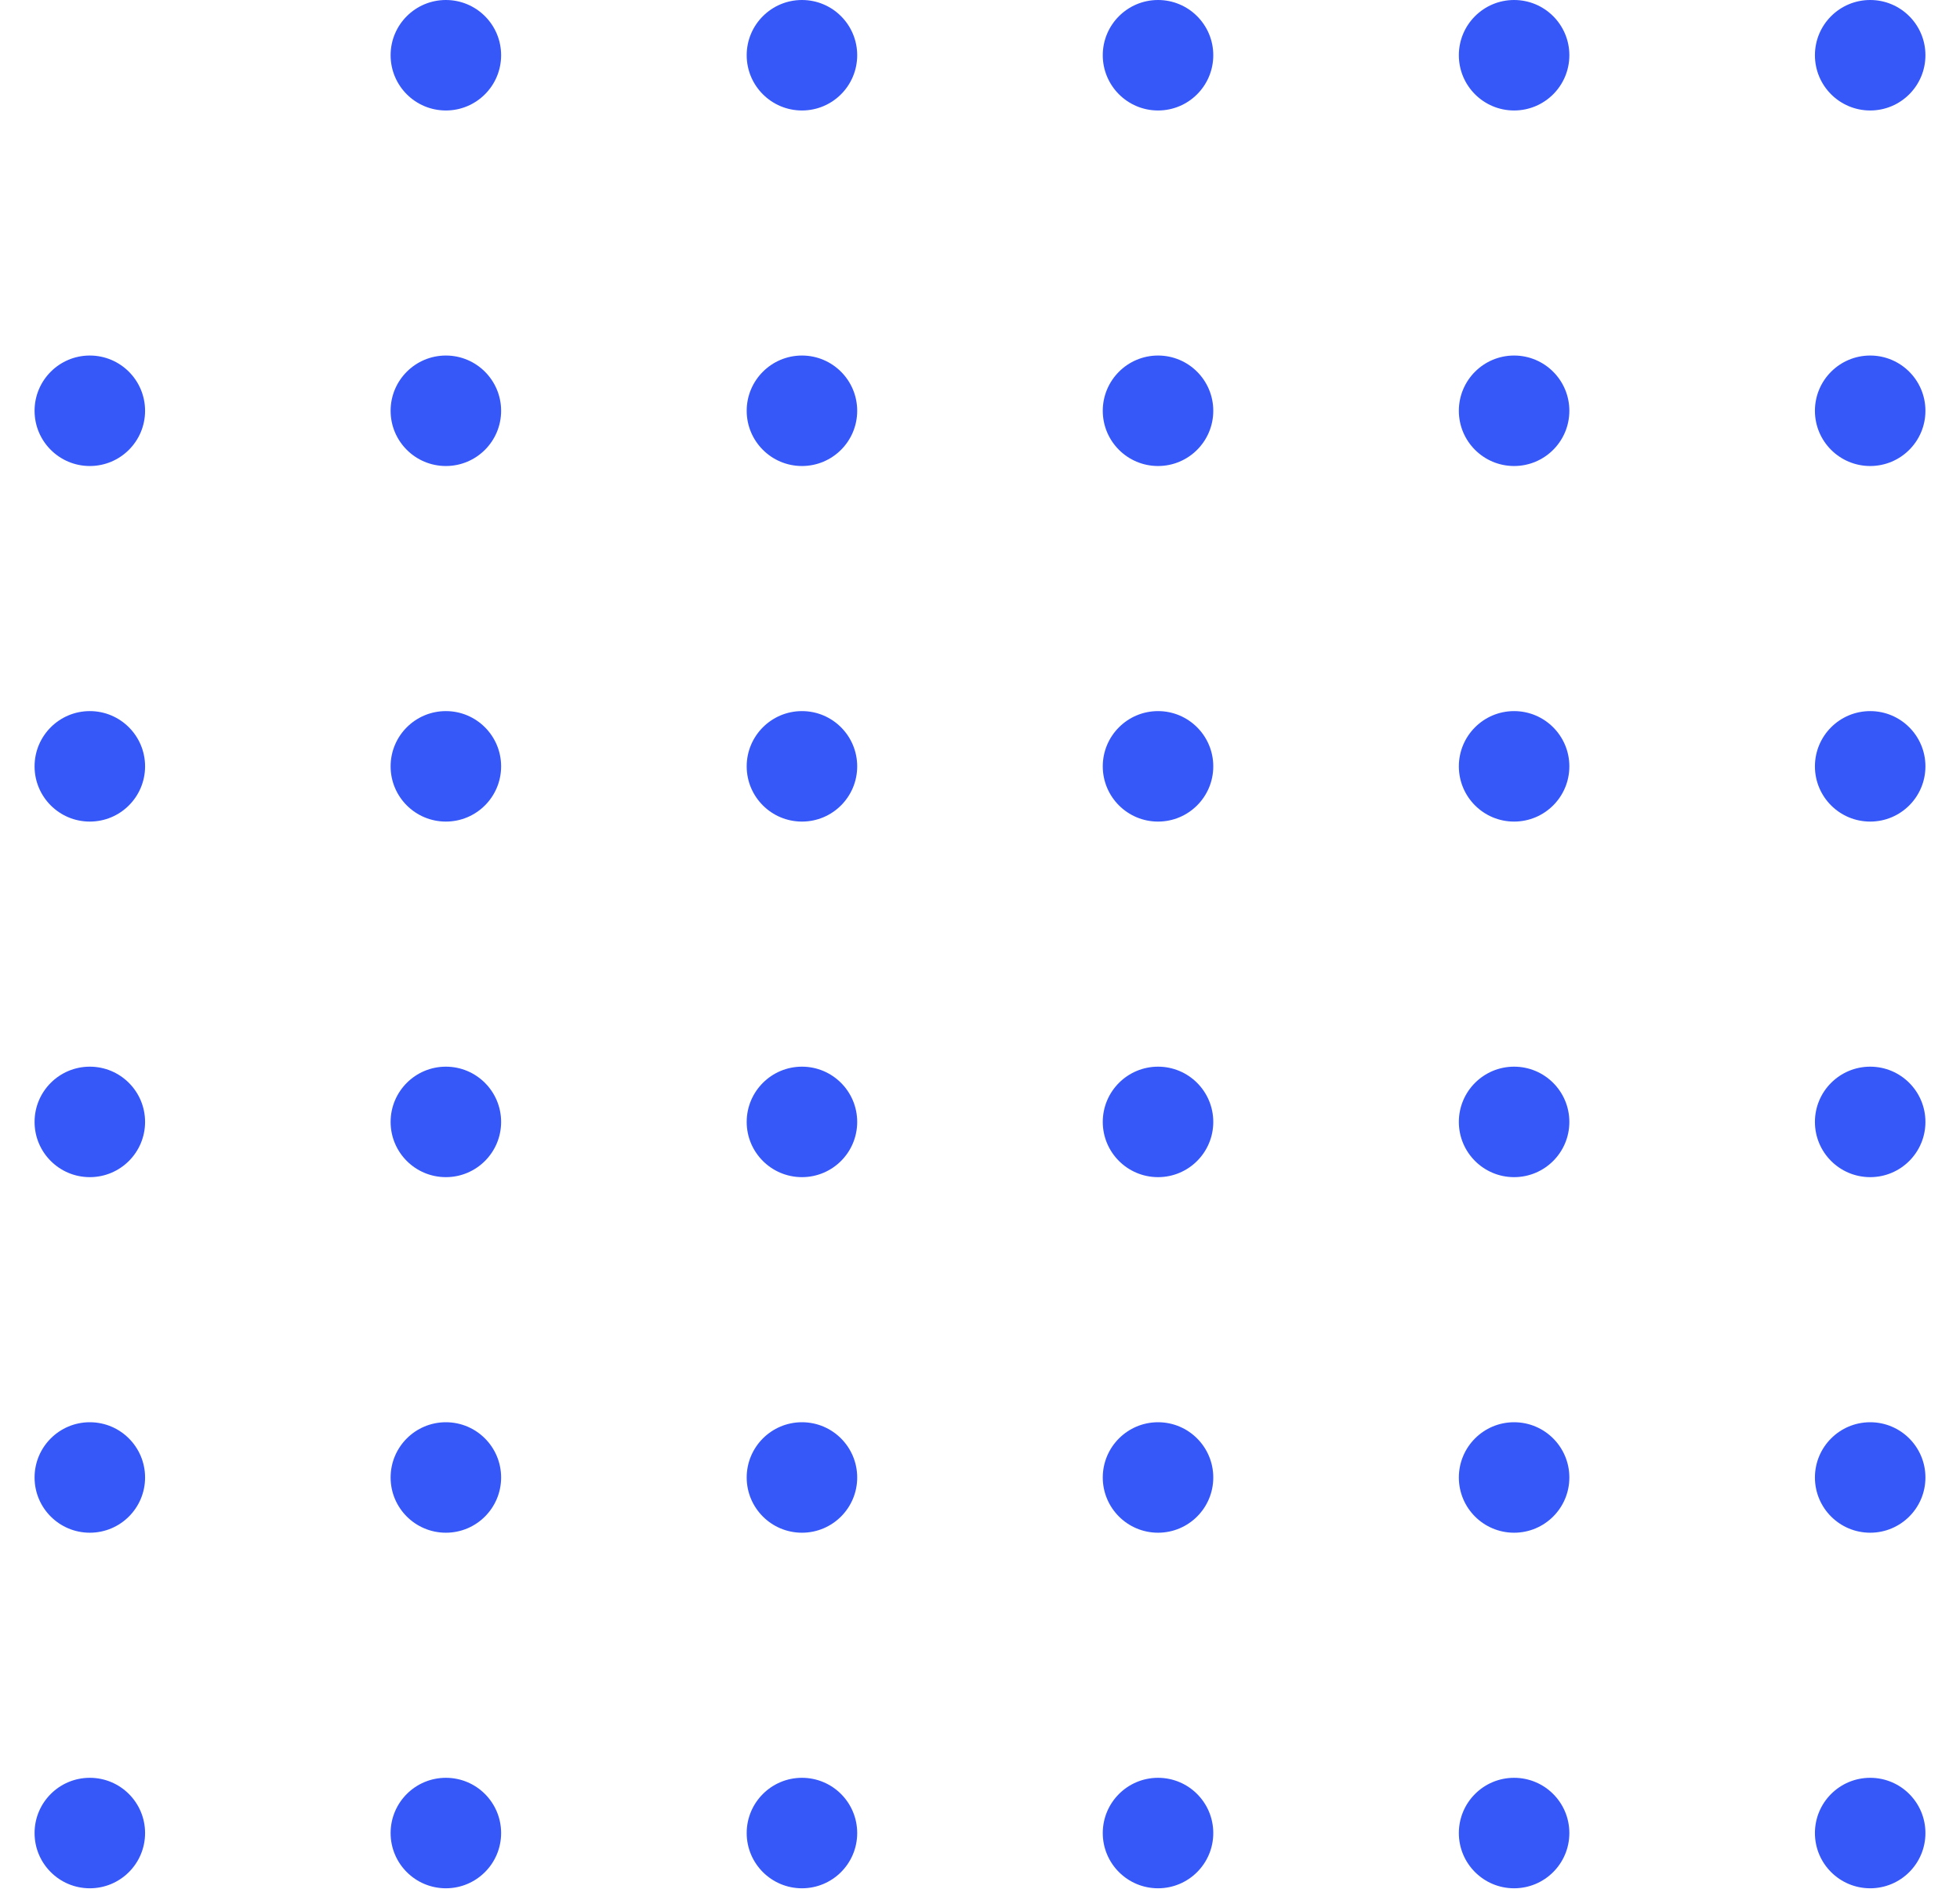
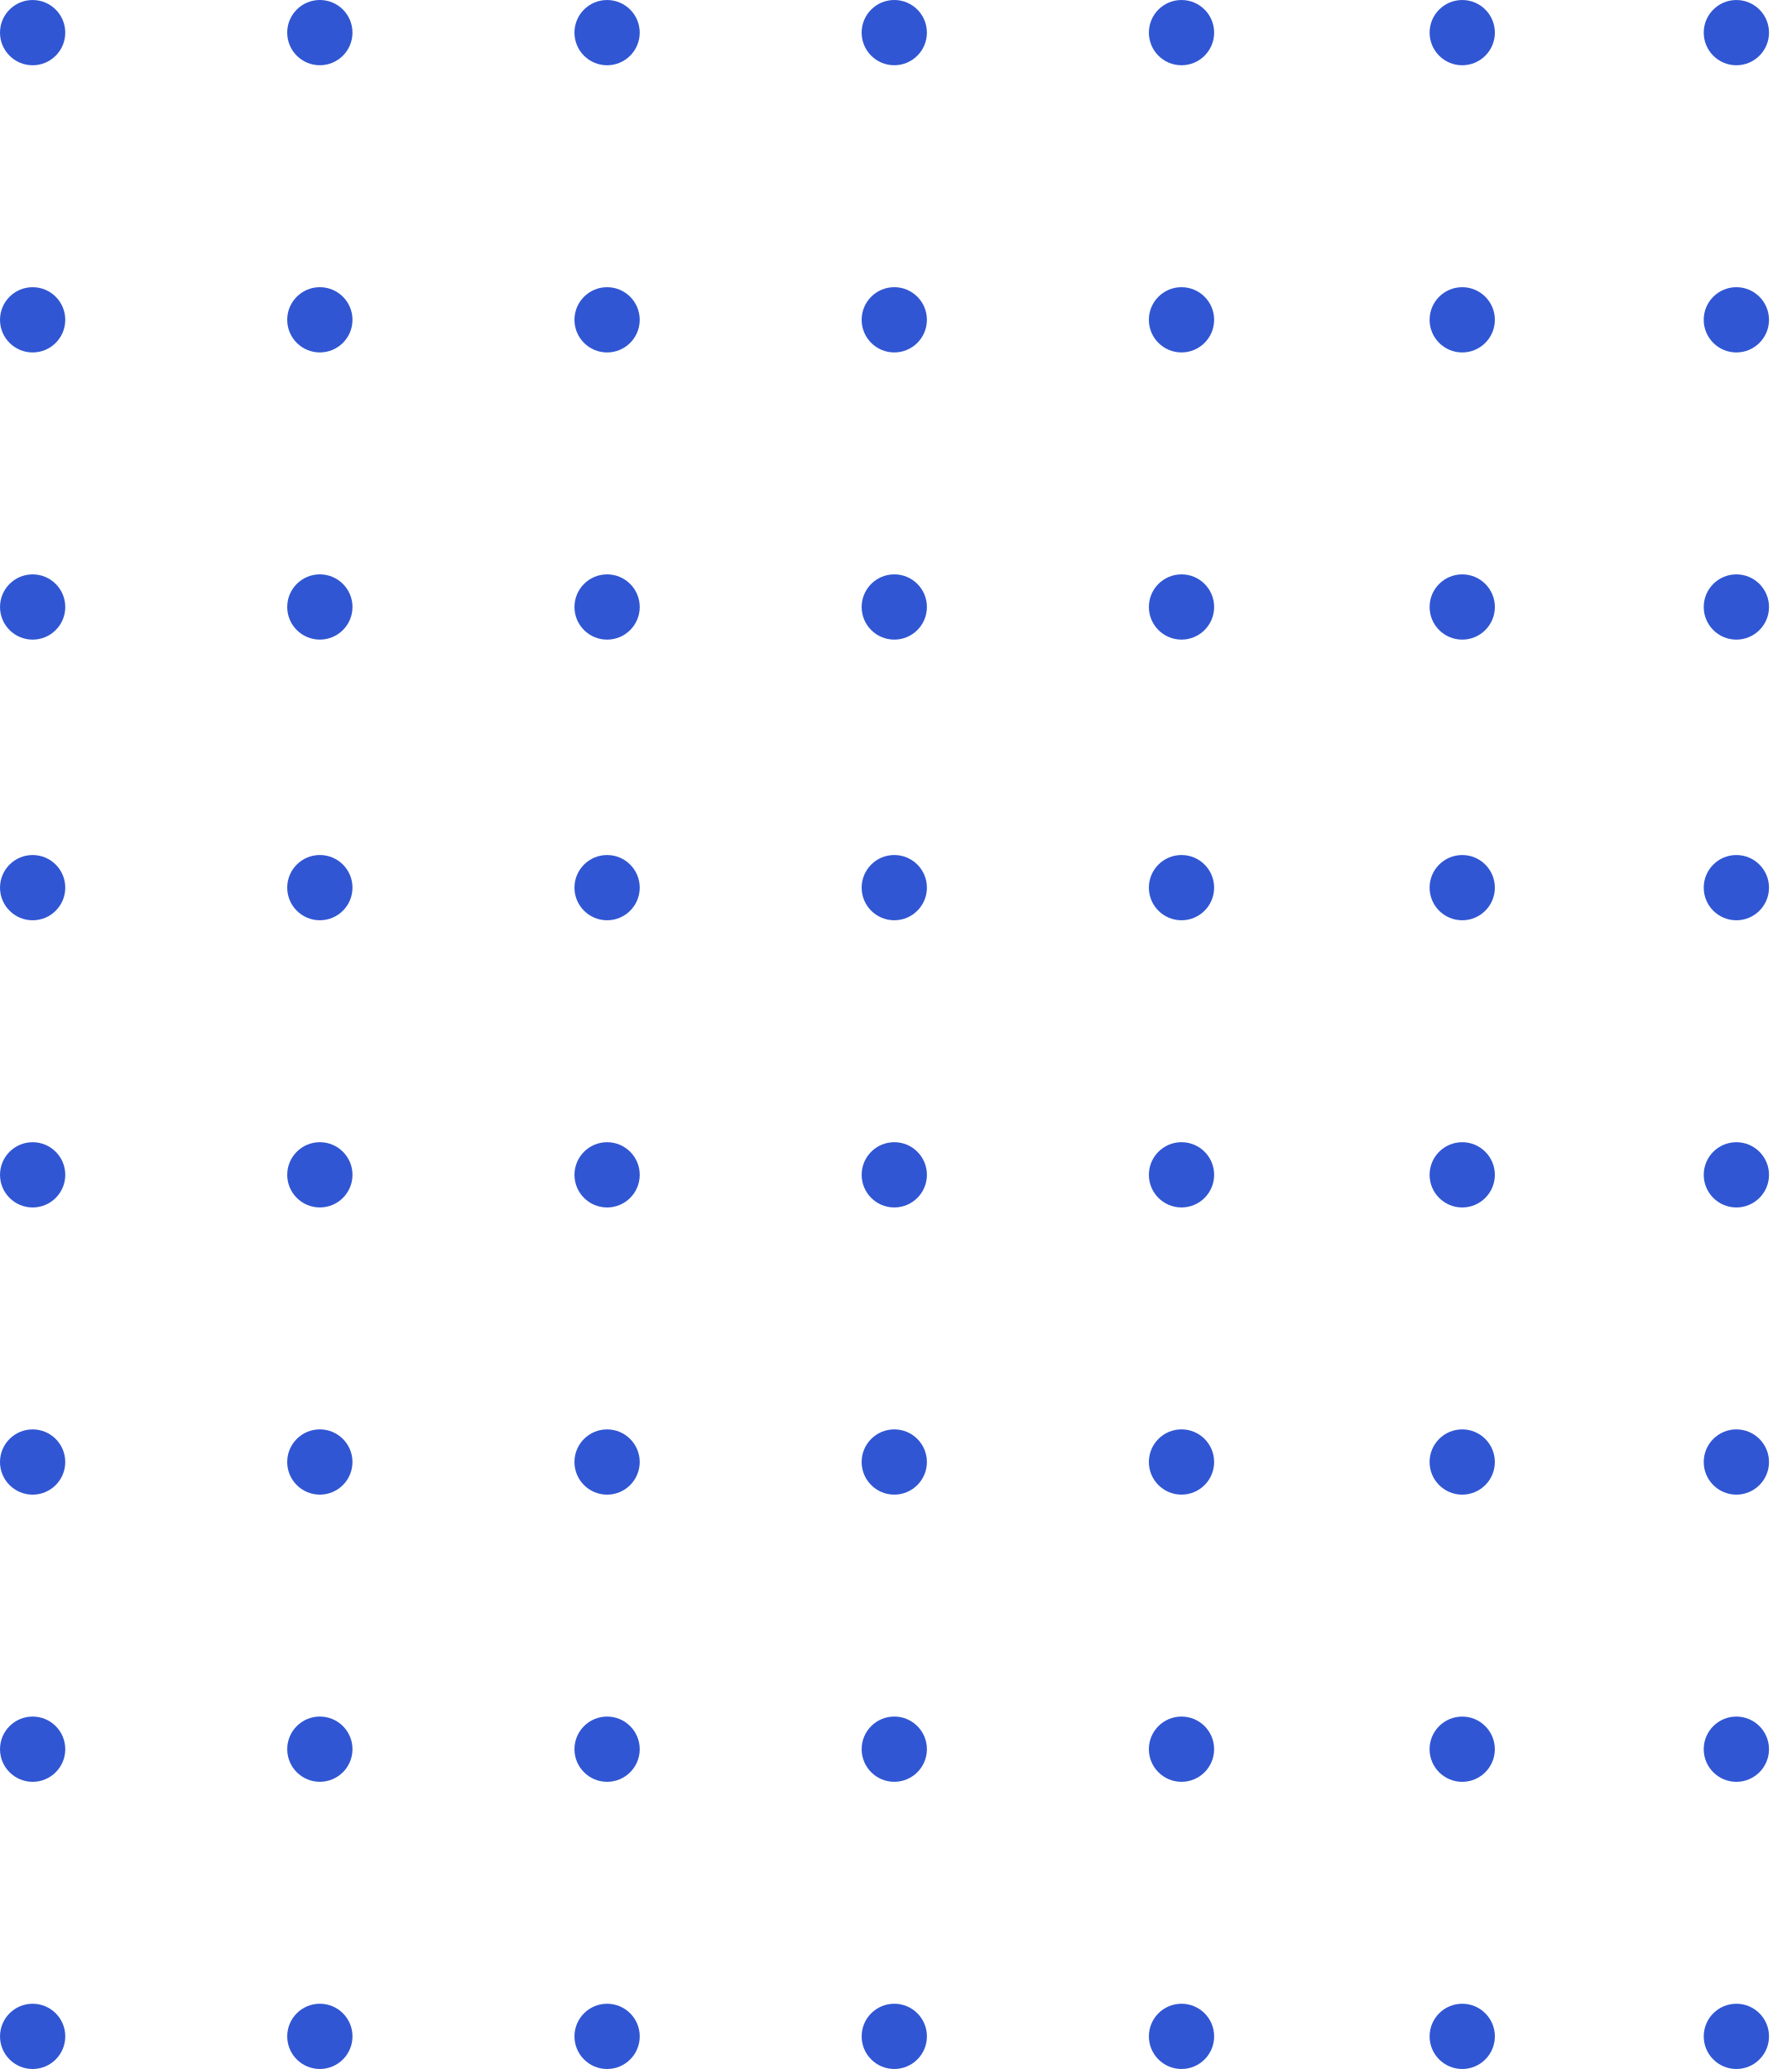
- <svg xmlns="http://www.w3.org/2000/svg" width="55" height="53" viewBox="0 0 55 53" fill="none">
-   <path fill-rule="evenodd" clip-rule="evenodd" d="M12.512 3.101C13.368 3.101 14.062 2.407 14.062 1.55C14.062 0.694 13.368 0 12.512 0C11.655 0 10.961 0.694 10.961 1.55C10.961 2.407 11.655 3.101 12.512 3.101Z" fill="#3758F9" />
-   <path fill-rule="evenodd" clip-rule="evenodd" d="M22.504 3.101C23.36 3.101 24.054 2.407 24.054 1.55C24.054 0.694 23.36 0 22.504 0C21.648 0 20.953 0.694 20.953 1.55C20.953 2.407 21.648 3.101 22.504 3.101Z" fill="#3758F9" />
-   <path fill-rule="evenodd" clip-rule="evenodd" d="M32.496 3.101C33.352 3.101 34.046 2.407 34.046 1.55C34.046 0.694 33.352 0 32.496 0C31.64 0 30.945 0.694 30.945 1.55C30.945 2.407 31.64 3.101 32.496 3.101Z" fill="#3758F9" />
-   <path fill-rule="evenodd" clip-rule="evenodd" d="M42.487 3.101C43.344 3.101 44.038 2.407 44.038 1.55C44.038 0.694 43.344 0 42.487 0C41.631 0 40.937 0.694 40.937 1.55C40.937 2.407 41.631 3.101 42.487 3.101Z" fill="#3758F9" />
-   <path fill-rule="evenodd" clip-rule="evenodd" d="M52.48 3.101C53.336 3.101 54.03 2.407 54.03 1.55C54.03 0.694 53.336 0 52.48 0C51.623 0 50.929 0.694 50.929 1.55C50.929 2.407 51.623 3.101 52.48 3.101Z" fill="#3758F9" />
-   <path fill-rule="evenodd" clip-rule="evenodd" d="M2.52 13.08C3.377 13.08 4.071 12.386 4.071 11.53C4.071 10.674 3.377 9.979 2.52 9.979C1.664 9.979 0.97 10.674 0.97 11.53C0.97 12.386 1.664 13.08 2.52 13.08Z" fill="#3758F9" />
-   <path fill-rule="evenodd" clip-rule="evenodd" d="M12.512 13.08C13.368 13.08 14.062 12.386 14.062 11.53C14.062 10.674 13.368 9.979 12.512 9.979C11.655 9.979 10.961 10.674 10.961 11.53C10.961 12.386 11.655 13.08 12.512 13.08Z" fill="#3758F9" />
-   <path fill-rule="evenodd" clip-rule="evenodd" d="M22.504 13.08C23.36 13.08 24.054 12.386 24.054 11.53C24.054 10.674 23.36 9.979 22.504 9.979C21.648 9.979 20.953 10.674 20.953 11.53C20.953 12.386 21.648 13.08 22.504 13.08Z" fill="#3758F9" />
-   <path fill-rule="evenodd" clip-rule="evenodd" d="M32.496 13.08C33.352 13.08 34.046 12.386 34.046 11.53C34.046 10.674 33.352 9.979 32.496 9.979C31.64 9.979 30.945 10.674 30.945 11.53C30.945 12.386 31.64 13.08 32.496 13.08Z" fill="#3758F9" />
-   <path fill-rule="evenodd" clip-rule="evenodd" d="M42.487 13.08C43.344 13.08 44.038 12.386 44.038 11.53C44.038 10.674 43.344 9.979 42.487 9.979C41.631 9.979 40.937 10.674 40.937 11.53C40.937 12.386 41.631 13.08 42.487 13.08Z" fill="#3758F9" />
-   <path fill-rule="evenodd" clip-rule="evenodd" d="M52.48 13.08C53.336 13.08 54.03 12.386 54.03 11.53C54.03 10.674 53.336 9.979 52.48 9.979C51.623 9.979 50.929 10.674 50.929 11.53C50.929 12.386 51.623 13.08 52.48 13.08Z" fill="#3758F9" />
-   <path fill-rule="evenodd" clip-rule="evenodd" d="M2.52 23.06C3.377 23.06 4.071 22.366 4.071 21.51C4.071 20.654 3.377 19.959 2.52 19.959C1.664 19.959 0.97 20.654 0.97 21.51C0.97 22.366 1.664 23.06 2.52 23.06Z" fill="#3758F9" />
-   <path fill-rule="evenodd" clip-rule="evenodd" d="M12.512 23.06C13.368 23.06 14.062 22.366 14.062 21.51C14.062 20.654 13.368 19.959 12.512 19.959C11.655 19.959 10.961 20.654 10.961 21.51C10.961 22.366 11.655 23.06 12.512 23.06Z" fill="#3758F9" />
-   <path fill-rule="evenodd" clip-rule="evenodd" d="M22.504 23.06C23.36 23.06 24.054 22.366 24.054 21.51C24.054 20.654 23.36 19.959 22.504 19.959C21.648 19.959 20.953 20.654 20.953 21.51C20.953 22.366 21.648 23.06 22.504 23.06Z" fill="#3758F9" />
-   <path fill-rule="evenodd" clip-rule="evenodd" d="M32.496 23.06C33.352 23.06 34.046 22.366 34.046 21.51C34.046 20.654 33.352 19.959 32.496 19.959C31.64 19.959 30.945 20.654 30.945 21.51C30.945 22.366 31.64 23.06 32.496 23.06Z" fill="#3758F9" />
-   <path fill-rule="evenodd" clip-rule="evenodd" d="M42.487 23.06C43.344 23.06 44.038 22.366 44.038 21.51C44.038 20.654 43.344 19.959 42.487 19.959C41.631 19.959 40.937 20.654 40.937 21.51C40.937 22.366 41.631 23.06 42.487 23.06Z" fill="#3758F9" />
-   <path fill-rule="evenodd" clip-rule="evenodd" d="M52.48 23.06C53.336 23.06 54.03 22.366 54.03 21.51C54.03 20.654 53.336 19.959 52.48 19.959C51.623 19.959 50.929 20.654 50.929 21.51C50.929 22.366 51.623 23.06 52.48 23.06Z" fill="#3758F9" />
-   <path fill-rule="evenodd" clip-rule="evenodd" d="M2.52 33.04C3.377 33.04 4.071 32.346 4.071 31.49C4.071 30.634 3.377 29.939 2.52 29.939C1.664 29.939 0.97 30.634 0.97 31.49C0.97 32.346 1.664 33.04 2.52 33.04Z" fill="#3758F9" />
-   <path fill-rule="evenodd" clip-rule="evenodd" d="M12.512 33.04C13.368 33.04 14.062 32.346 14.062 31.49C14.062 30.634 13.368 29.939 12.512 29.939C11.655 29.939 10.961 30.634 10.961 31.49C10.961 32.346 11.655 33.04 12.512 33.04Z" fill="#3758F9" />
-   <path fill-rule="evenodd" clip-rule="evenodd" d="M22.504 33.04C23.36 33.04 24.054 32.346 24.054 31.49C24.054 30.634 23.36 29.939 22.504 29.939C21.648 29.939 20.953 30.634 20.953 31.49C20.953 32.346 21.648 33.04 22.504 33.04Z" fill="#3758F9" />
-   <path fill-rule="evenodd" clip-rule="evenodd" d="M32.496 33.04C33.352 33.04 34.046 32.346 34.046 31.49C34.046 30.634 33.352 29.939 32.496 29.939C31.64 29.939 30.945 30.634 30.945 31.49C30.945 32.346 31.64 33.04 32.496 33.04Z" fill="#3758F9" />
-   <path fill-rule="evenodd" clip-rule="evenodd" d="M42.487 33.04C43.344 33.04 44.038 32.346 44.038 31.49C44.038 30.634 43.344 29.939 42.487 29.939C41.631 29.939 40.937 30.634 40.937 31.49C40.937 32.346 41.631 33.04 42.487 33.04Z" fill="#3758F9" />
-   <path fill-rule="evenodd" clip-rule="evenodd" d="M52.48 33.04C53.336 33.04 54.03 32.346 54.03 31.49C54.03 30.634 53.336 29.939 52.48 29.939C51.623 29.939 50.929 30.634 50.929 31.49C50.929 32.346 51.623 33.04 52.48 33.04Z" fill="#3758F9" />
-   <path fill-rule="evenodd" clip-rule="evenodd" d="M2.52 43.02C3.377 43.02 4.071 42.326 4.071 41.47C4.071 40.614 3.377 39.919 2.52 39.919C1.664 39.919 0.97 40.614 0.97 41.47C0.97 42.326 1.664 43.02 2.52 43.02Z" fill="#3758F9" />
-   <path fill-rule="evenodd" clip-rule="evenodd" d="M12.512 43.02C13.368 43.02 14.062 42.326 14.062 41.47C14.062 40.614 13.368 39.919 12.512 39.919C11.655 39.919 10.961 40.614 10.961 41.47C10.961 42.326 11.655 43.02 12.512 43.02Z" fill="#3758F9" />
-   <path fill-rule="evenodd" clip-rule="evenodd" d="M22.504 43.02C23.36 43.02 24.054 42.326 24.054 41.47C24.054 40.614 23.36 39.919 22.504 39.919C21.648 39.919 20.953 40.614 20.953 41.47C20.953 42.326 21.648 43.02 22.504 43.02Z" fill="#3758F9" />
-   <path fill-rule="evenodd" clip-rule="evenodd" d="M32.496 43.02C33.352 43.02 34.046 42.326 34.046 41.47C34.046 40.614 33.352 39.919 32.496 39.919C31.64 39.919 30.945 40.614 30.945 41.47C30.945 42.326 31.64 43.02 32.496 43.02Z" fill="#3758F9" />
-   <path fill-rule="evenodd" clip-rule="evenodd" d="M42.487 43.02C43.344 43.02 44.038 42.326 44.038 41.47C44.038 40.614 43.344 39.919 42.487 39.919C41.631 39.919 40.937 40.614 40.937 41.47C40.937 42.326 41.631 43.02 42.487 43.02Z" fill="#3758F9" />
-   <path fill-rule="evenodd" clip-rule="evenodd" d="M52.48 43.02C53.336 43.02 54.03 42.326 54.03 41.47C54.03 40.614 53.336 39.919 52.48 39.919C51.623 39.919 50.929 40.614 50.929 41.47C50.929 42.326 51.623 43.02 52.48 43.02Z" fill="#3758F9" />
-   <path fill-rule="evenodd" clip-rule="evenodd" d="M2.52 53C3.377 53 4.071 52.306 4.071 51.45C4.071 50.593 3.377 49.899 2.52 49.899C1.664 49.899 0.97 50.593 0.97 51.45C0.97 52.306 1.664 53 2.52 53Z" fill="#3758F9" />
-   <path fill-rule="evenodd" clip-rule="evenodd" d="M12.512 53C13.368 53 14.062 52.306 14.062 51.45C14.062 50.593 13.368 49.899 12.512 49.899C11.655 49.899 10.961 50.593 10.961 51.45C10.961 52.306 11.655 53 12.512 53Z" fill="#3758F9" />
-   <path fill-rule="evenodd" clip-rule="evenodd" d="M22.504 53C23.36 53 24.054 52.306 24.054 51.45C24.054 50.593 23.36 49.899 22.504 49.899C21.648 49.899 20.953 50.593 20.953 51.45C20.953 52.306 21.648 53 22.504 53Z" fill="#3758F9" />
-   <path fill-rule="evenodd" clip-rule="evenodd" d="M32.496 53C33.352 53 34.046 52.306 34.046 51.45C34.046 50.593 33.352 49.899 32.496 49.899C31.64 49.899 30.945 50.593 30.945 51.45C30.945 52.306 31.64 53 32.496 53Z" fill="#3758F9" />
-   <path fill-rule="evenodd" clip-rule="evenodd" d="M42.487 53C43.344 53 44.038 52.306 44.038 51.45C44.038 50.593 43.344 49.899 42.487 49.899C41.631 49.899 40.937 50.593 40.937 51.45C40.937 52.306 41.631 53 42.487 53Z" fill="#3758F9" />
-   <path fill-rule="evenodd" clip-rule="evenodd" d="M52.48 53C53.336 53 54.03 52.306 54.03 51.45C54.03 50.593 53.336 49.899 52.48 49.899C51.623 49.899 50.929 50.593 50.929 51.45C50.929 52.306 51.623 53 52.48 53Z" fill="#3758F9" />
+ <svg xmlns="http://www.w3.org/2000/svg" fill="none" height="82" viewBox="0 0 71 82" width="71">
+   <g fill="#3056d3">
+     <circle cx="1.293" cy="80.707" r="1.293" transform="matrix(0 -1 1 0 -79.41323 81.99997)" />
+     <circle cx="12.675" cy="80.707" r="1.293" transform="matrix(0 -1 1 0 -68.032 93.3812)" />
+     <circle cx="24.057" cy="80.707" r="1.293" transform="matrix(0 -1 1 0 -56.6493 104.7639)" />
+     <circle cx="35.438" cy="80.707" r="1.293" transform="matrix(0 -1 1 0 -45.2689 116.1443)" />
+     <circle cx="46.82" cy="80.707" r="1.293" transform="matrix(0 -1 1 0 -33.8869 127.5263)" />
+     <circle cx="68.807" cy="80.707" r="1.293" transform="matrix(0 -1 1 0 -11.8994 149.5138)" />
+     <circle cx="57.944" cy="80.707" r="1.293" transform="matrix(0 -1 1 0 -22.7625 138.6507)" />
+     <circle cx="1.293" cy="69.325" r="1.293" transform="matrix(0 -1 1 0 -68.03143 70.61817)" />
+     <circle cx="12.675" cy="69.325" r="1.293" transform="matrix(0 -1 1 0 -56.6502 81.9994)" />
+     <circle cx="24.057" cy="69.325" r="1.293" transform="matrix(0 -1 1 0 -45.2675 93.3821)" />
+     <circle cx="35.438" cy="69.325" r="1.293" transform="matrix(0 -1 1 0 -33.8871 104.7625)" />
+     <circle cx="46.82" cy="69.325" r="1.293" transform="matrix(0 -1 1 0 -22.5056 116.145)" />
+     <circle cx="68.807" cy="69.325" r="1.293" transform="matrix(0 -1 1 0 -.5181 138.1325)" />
+     <circle cx="57.943" cy="69.325" r="1.293" transform="matrix(0 -1 1 0 -11.3819 127.2687)" />
+     <circle cx="1.293" cy="57.943" r="1.293" transform="matrix(0 -1 1 0 -56.65003 59.23677)" />
+     <circle cx="1.293" cy="24.057" r="1.293" transform="matrix(0 -1 1 0 -22.76333 25.35007)" />
+     <circle cx="12.675" cy="57.943" r="1.293" transform="matrix(0 -1 1 0 -45.2688 70.618)" />
+     <circle cx="12.675" cy="24.057" r="1.293" transform="matrix(0 -1 1 0 -11.3821 36.7313)" />
+     <circle cx="24.057" cy="57.943" r="1.293" transform="matrix(0 -1 1 0 -33.8861 82.0007)" />
+     <circle cx="24.057" cy="24.057" r="1.293" transform="matrix(0 -1 1 0 .0006 48.114)" />
+     <circle cx="35.438" cy="57.943" r="1.293" transform="matrix(0 -1 1 0 -22.5057 93.3811)" />
+     <circle cx="35.438" cy="24.057" r="1.293" transform="matrix(0 -1 1 0 11.381 59.4944)" />
+     <circle cx="46.82" cy="57.943" r="1.293" transform="matrix(0 -1 1 0 -11.1233 104.7627)" />
+     <circle cx="46.82" cy="24.057" r="1.293" transform="matrix(0 -1 1 0 22.763 70.8764)" />
+     <circle cx="68.807" cy="57.943" r="1.293" transform="matrix(0 -1 1 0 10.8642 126.7502)" />
+     <circle cx="68.807" cy="24.057" r="1.293" transform="matrix(0 -1 1 0 44.7505 92.8639)" />
+     <circle cx="57.943" cy="57.943" r="1.293" transform="matrix(0 -1 1 0 .0004 115.8864)" />
+     <circle cx="57.944" cy="24.057" r="1.293" transform="matrix(0 -1 1 0 33.8874 82.0008)" />
+     <circle cx="1.293" cy="46.562" r="1.293" transform="matrix(0 -1 1 0 -45.26823 47.85497)" />
+     <circle cx="1.293" cy="12.675" r="1.293" transform="matrix(0 -1 1 0 -11.38173 13.96847)" />
+     <circle cx="12.675" cy="46.562" r="1.293" transform="matrix(0 -1 1 0 -33.887 59.2362)" />
+     <circle cx="12.675" cy="12.675" r="1.293" transform="matrix(0 -1 1 0 -.0005 25.3497)" />
+     <circle cx="24.057" cy="46.562" r="1.293" transform="matrix(0 -1 1 0 -22.5043 70.6189)" />
+     <circle cx="24.057" cy="12.675" r="1.293" transform="matrix(0 -1 1 0 11.3822 36.7324)" />
+     <circle cx="35.438" cy="46.562" r="1.293" transform="matrix(0 -1 1 0 -11.1239 81.9993)" />
+     <circle cx="35.438" cy="12.675" r="1.293" transform="matrix(0 -1 1 0 22.7626 48.1128)" />
+     <circle cx="46.82" cy="46.562" r="1.293" transform="matrix(0 -1 1 0 .2581 93.3813)" />
+     <circle cx="46.82" cy="12.675" r="1.293" transform="matrix(0 -1 1 0 34.1446 59.4948)" />
+     <circle cx="68.807" cy="46.562" r="1.293" transform="matrix(0 -1 1 0 22.2456 115.3688)" />
+     <circle cx="68.807" cy="12.675" r="1.293" transform="matrix(0 -1 1 0 56.1321 81.4823)" />
+     <circle cx="57.943" cy="46.562" r="1.293" transform="matrix(0 -1 1 0 11.3818 104.505)" />
+     <circle cx="57.944" cy="12.675" r="1.293" transform="matrix(0 -1 1 0 45.269 70.6192)" />
+     <circle cx="1.293" cy="35.18" r="1.293" transform="matrix(0 -1 1 0 -33.88643 36.47317)" />
+     <circle cx="1.293" cy="1.293" r="1.293" transform="matrix(0 -1 1 0 .00007 2.58667)" />
+     <circle cx="12.675" cy="35.18" r="1.293" transform="matrix(0 -1 1 0 -22.5052 47.8544)" />
+     <circle cx="12.675" cy="1.293" r="1.293" transform="matrix(0 -1 1 0 11.3813 13.9679)" />
+     <circle cx="24.057" cy="35.18" r="1.293" transform="matrix(0 -1 1 0 -11.1225 59.2371)" />
+     <circle cx="24.057" cy="1.293" r="1.293" transform="matrix(0 -1 1 0 22.764 25.3506)" />
+     <circle cx="35.438" cy="35.18" r="1.293" transform="matrix(0 -1 1 0 .2579 70.6175)" />
+     <circle cx="35.438" cy="1.293" r="1.293" transform="matrix(0 -1 1 0 34.1444 36.731)" />
+     <circle cx="46.82" cy="35.18" r="1.293" transform="matrix(0 -1 1 0 11.6397 81.9997)" />
+     <circle cx="46.82" cy="1.294" r="1.293" transform="matrix(0 -1 1 0 45.52616 48.11324)" />
+     <circle cx="68.807" cy="35.18" r="1.293" transform="matrix(0 -1 1 0 33.6272 103.9872)" />
+     <circle cx="68.807" cy="1.294" r="1.293" transform="matrix(0 -1 1 0 67.51366 70.10074)" />
+     <circle cx="57.944" cy="35.18" r="1.293" transform="matrix(0 -1 1 0 22.7641 93.1241)" />
+     <circle cx="57.944" cy="1.294" r="1.293" transform="matrix(0 -1 1 0 56.65056 59.23764)" />
+   </g>
</svg>
